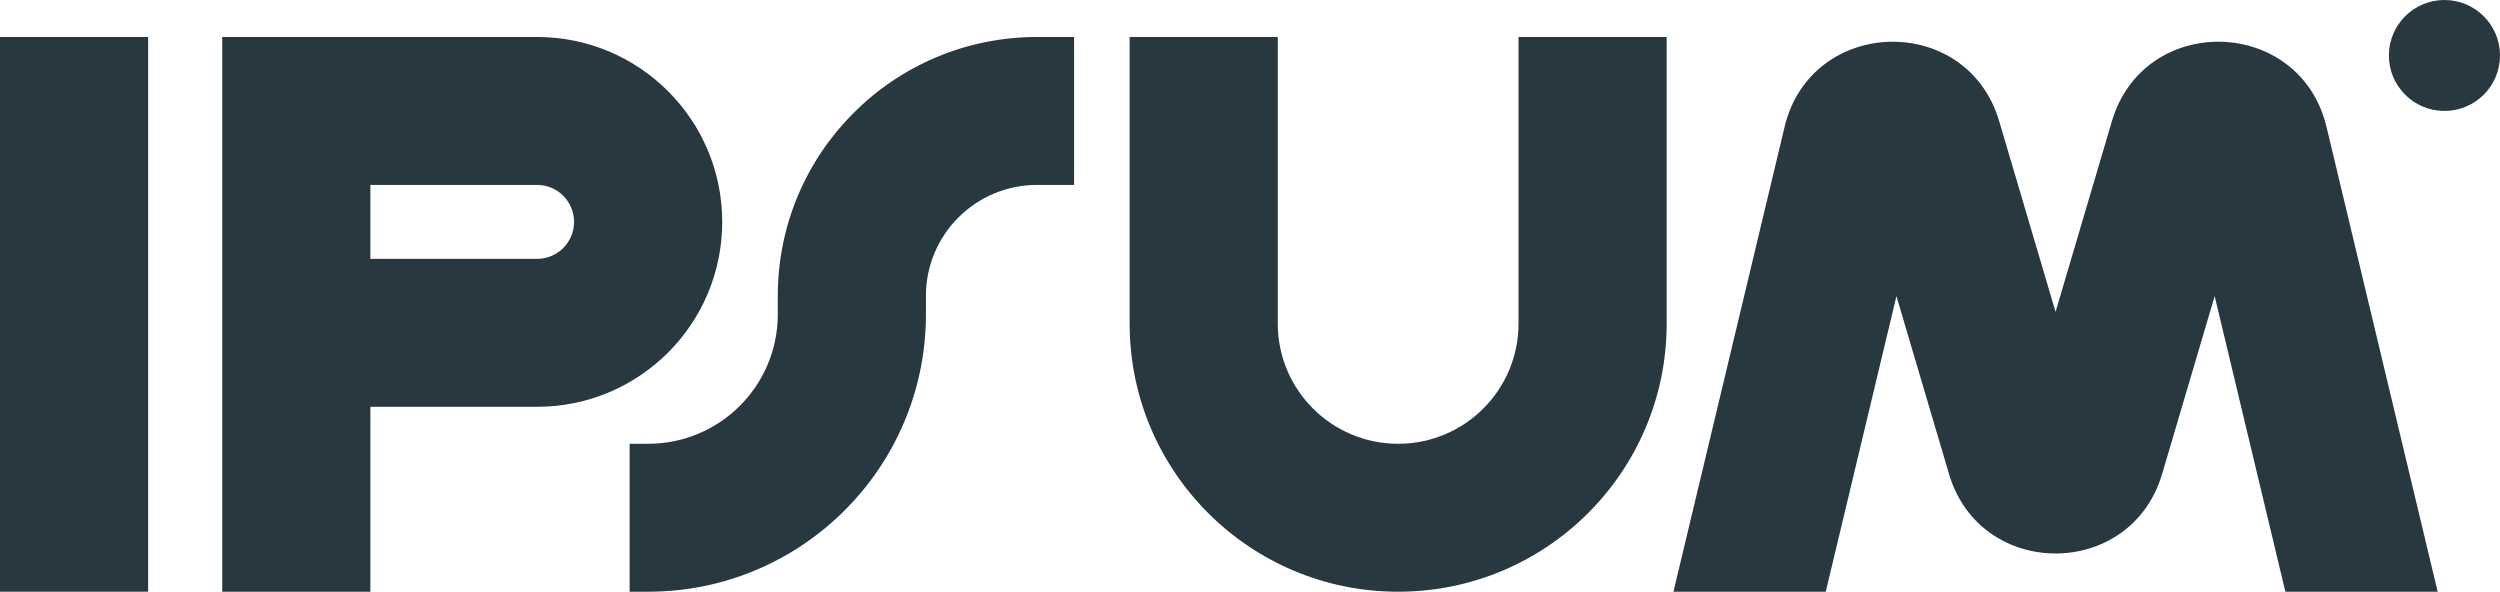
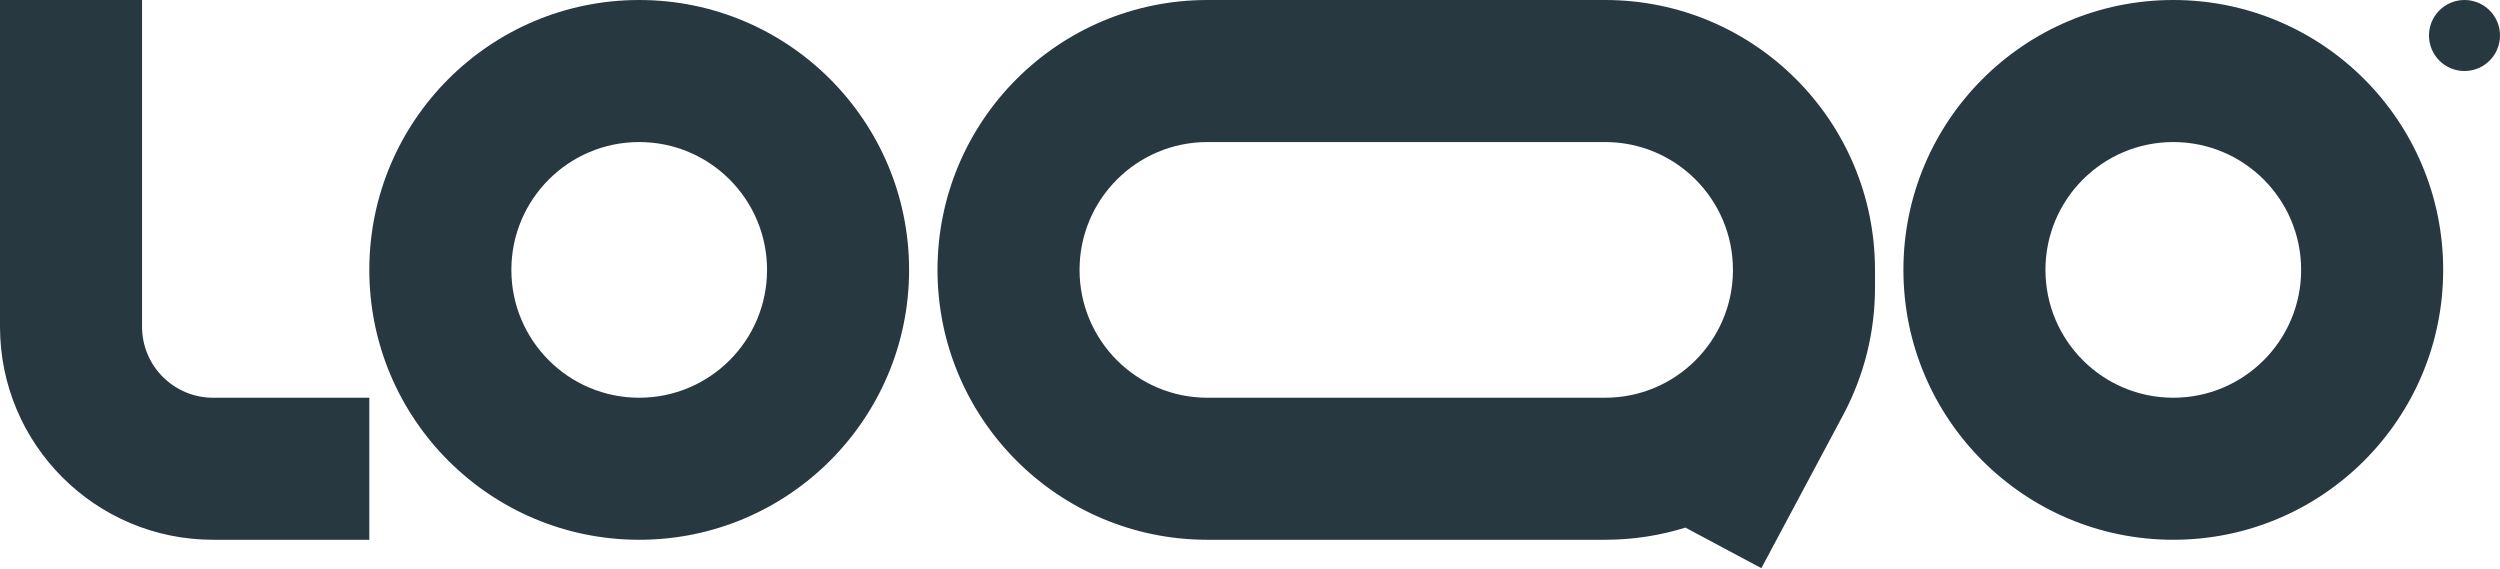
- <svg xmlns="http://www.w3.org/2000/svg" width="169" height="40" viewBox="0 0 169 40" fill="none">
-   <path fill-rule="evenodd" clip-rule="evenodd" d="M10.015 2.5V40H0V2.5H10.015Z" fill="#283841" />
-   <path fill-rule="evenodd" clip-rule="evenodd" d="M15.022 2.5H36.304C43.218 2.5 48.822 8.096 48.822 15C48.822 21.904 43.218 27.5 36.304 27.5H25.037V40H15.022V2.5ZM25.037 17.5H36.304C37.687 17.5 38.807 16.381 38.807 15C38.807 13.619 37.687 12.5 36.304 12.5H25.037V17.5Z" fill="#283841" />
-   <path fill-rule="evenodd" clip-rule="evenodd" d="M86.378 2.5V21.875C86.378 26.362 90.021 30 94.515 30C99.009 30 102.652 26.362 102.652 21.875V2.5H112.667V21.875C112.667 31.885 104.54 40 94.515 40C84.49 40 76.363 31.885 76.363 21.875V2.5H86.378Z" fill="#283841" />
-   <path fill-rule="evenodd" clip-rule="evenodd" d="M52.578 20C52.578 10.335 60.424 2.5 70.104 2.5H72.607V12.5H70.104C65.955 12.5 62.593 15.858 62.593 20V21.25C62.593 31.605 54.185 40 43.815 40H42.563V30H43.815C48.654 30 52.578 26.082 52.578 21.25V20Z" fill="#283841" />
-   <path d="M169 3.75C169 5.821 167.319 7.5 165.244 7.5C163.17 7.5 161.489 5.821 161.489 3.75C161.489 1.679 163.17 0 165.244 0C167.319 0 169 1.679 169 3.75Z" fill="#283841" />
-   <path d="M123.42 40L128.199 20.018L131.752 32.039C133.87 39.209 144.041 39.209 146.16 32.039L149.712 20.018L154.491 40H164.787L157.273 8.579C155.486 1.107 144.941 0.831 142.763 8.199L138.956 21.083L135.148 8.199C132.971 0.831 122.425 1.107 120.638 8.579L113.124 40H123.42Z" fill="#283841" />
+ <svg xmlns="http://www.w3.org/2000/svg" width="176" height="40" fill="none" viewBox="0 0 176 40">
+   <path fill="#283841" fill-rule="evenodd" d="M15 28a5 5 0 0 1-5-5V0H0v23c0 8.284 6.716 15 15 15h11V28H15ZM45 10a9 9 0 1 0 0 18 9 9 0 0 0 0-18Zm-19 9C26 8.507 34.507 0 45 0s19 8.507 19 19-8.507 19-19 19-19-8.507-19-19ZM153 10a9 9 0 0 0-9 9 9 9 0 0 0 9 9 9 9 0 0 0 9-9 9 9 0 0 0-9-9Zm-19 9c0-10.493 8.507-19 19-19s19 8.507 19 19-8.507 19-19 19-19-8.507-19-19ZM85 0C74.507 0 66 8.507 66 19s8.507 19 19 19h28c1.969 0 3.868-.3 5.654-.856L124 40l5.768-10.804A19.007 19.007 0 0 0 132 20.261V19c0-10.493-8.507-19-19-19H85Zm37 19a9 9 0 0 0-9-9H85a9 9 0 1 0 0 18h28a9 9 0 0 0 9-8.93V19Z" clip-rule="evenodd" />
+   <path fill="#283841" d="M176 2.5a2.5 2.5 0 1 1-5 0 2.5 2.5 0 0 1 5 0Z" />
</svg>
